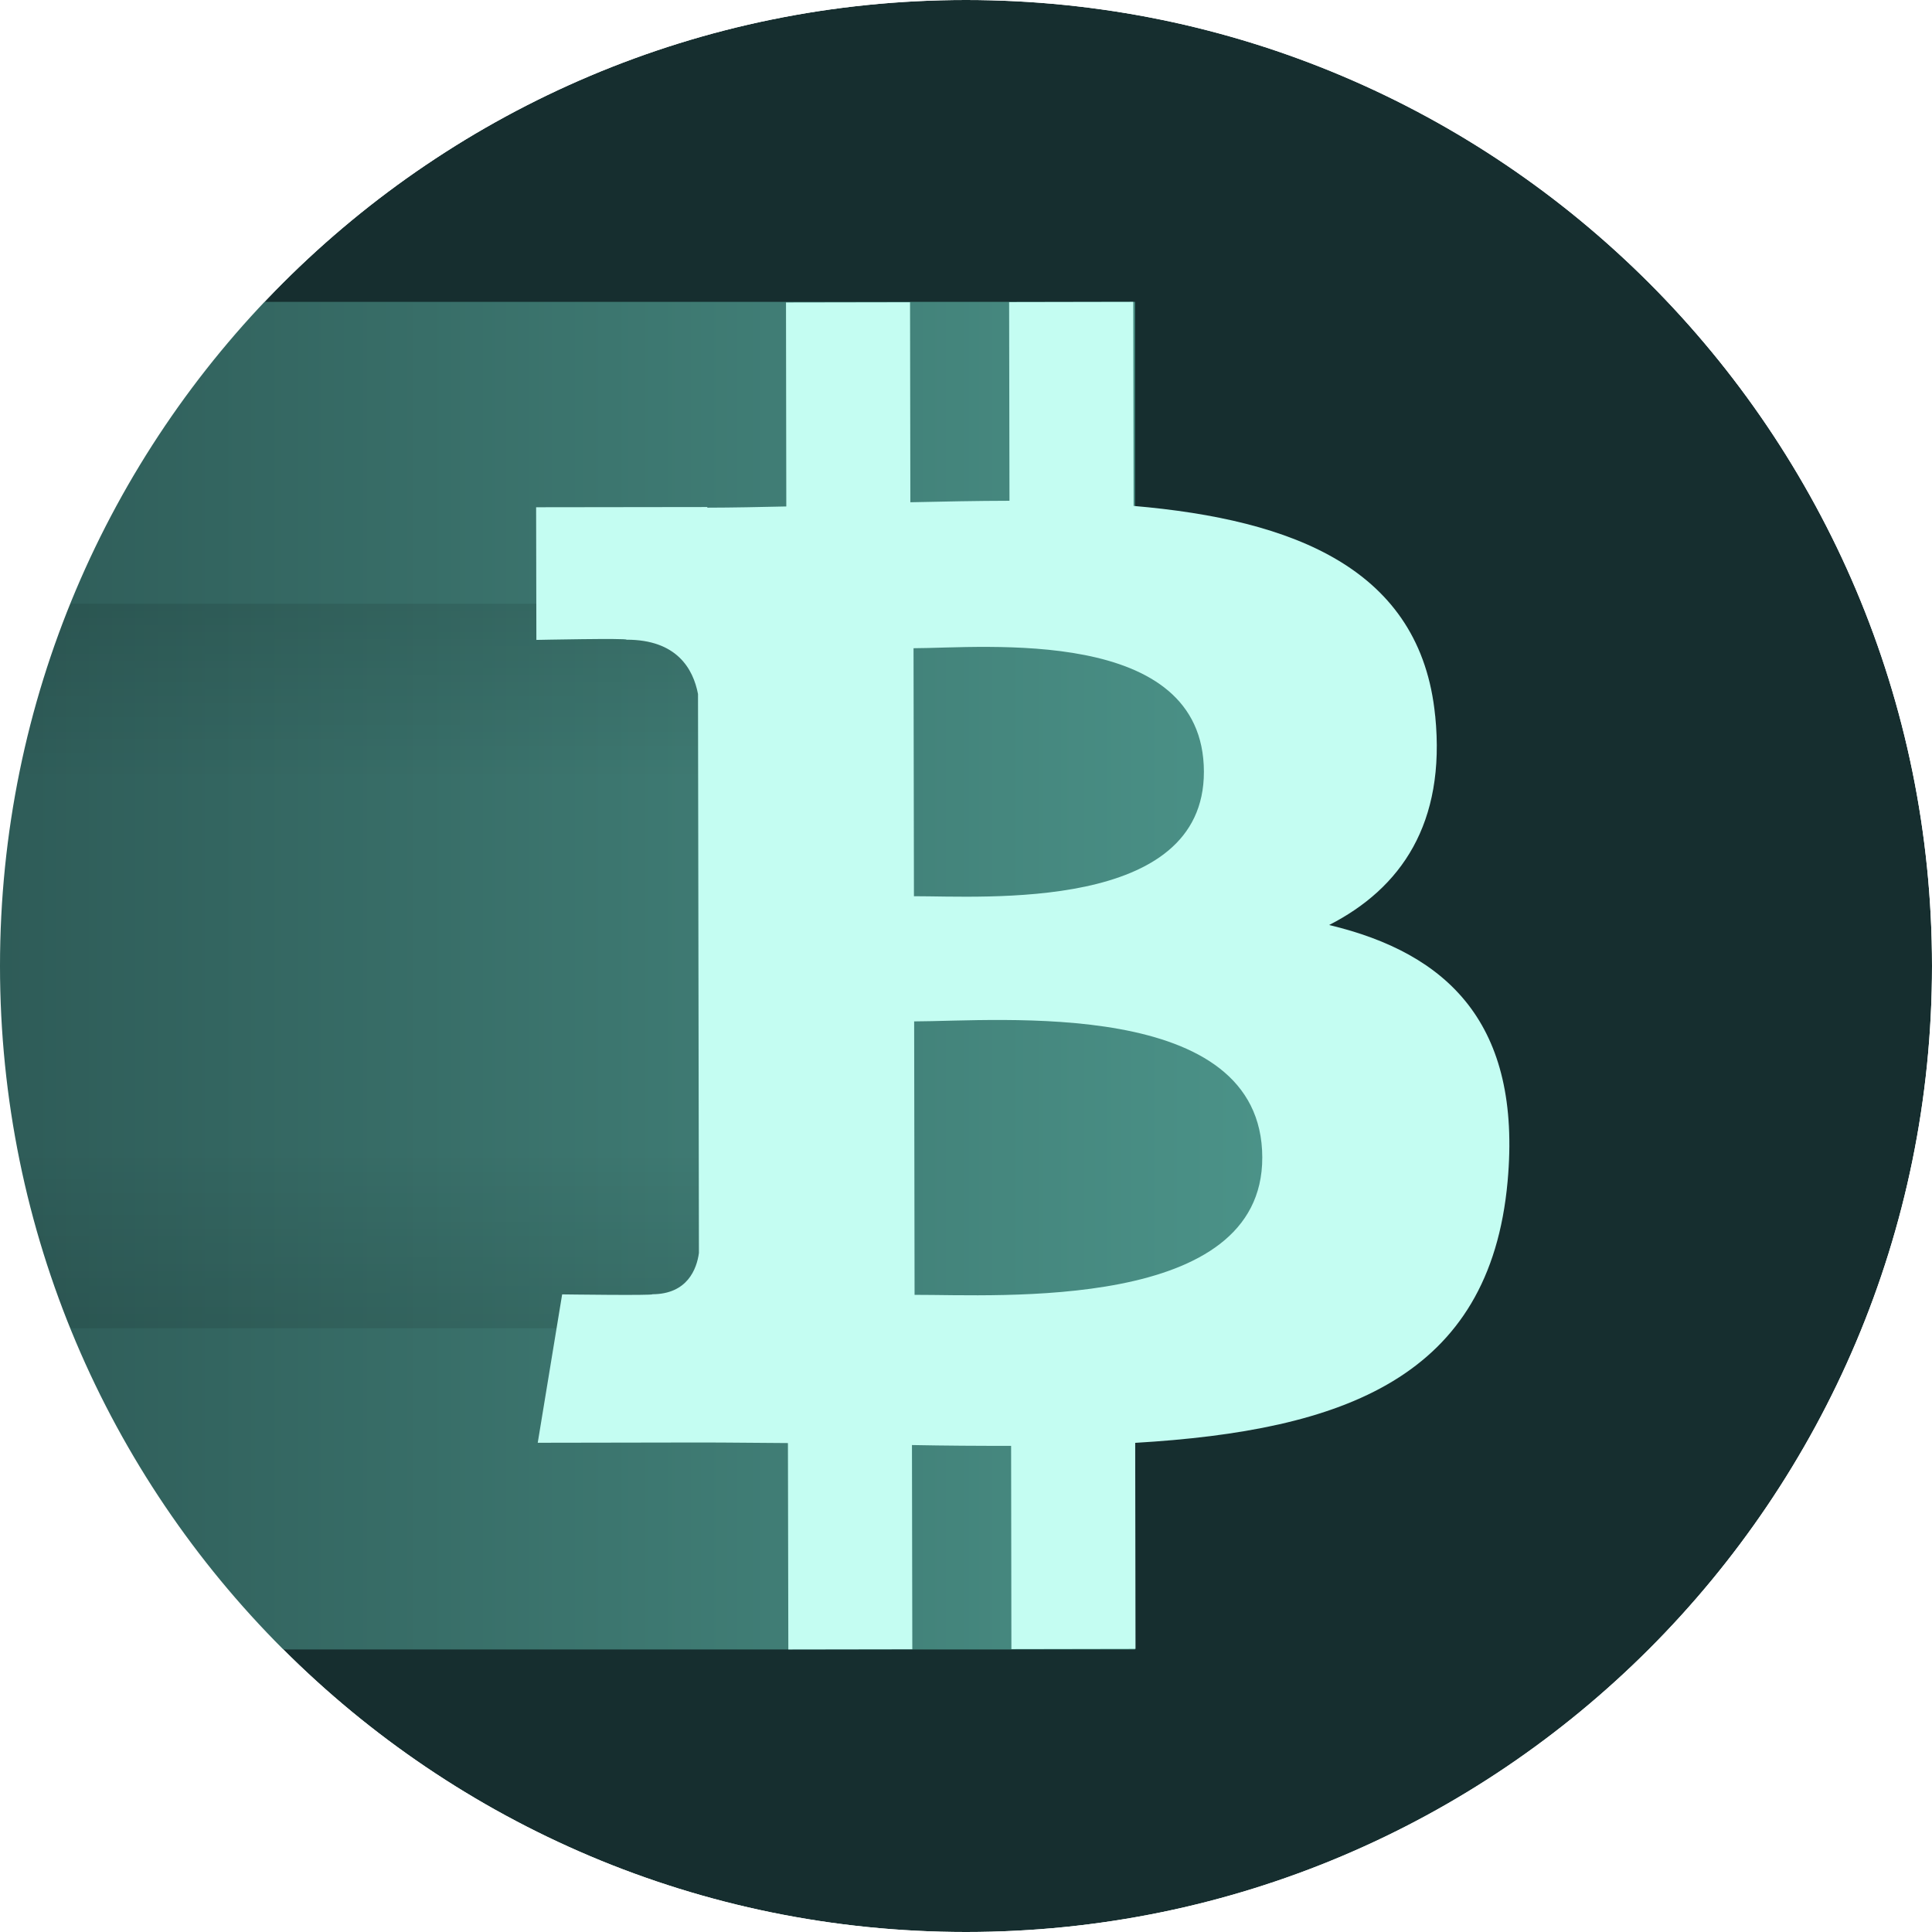
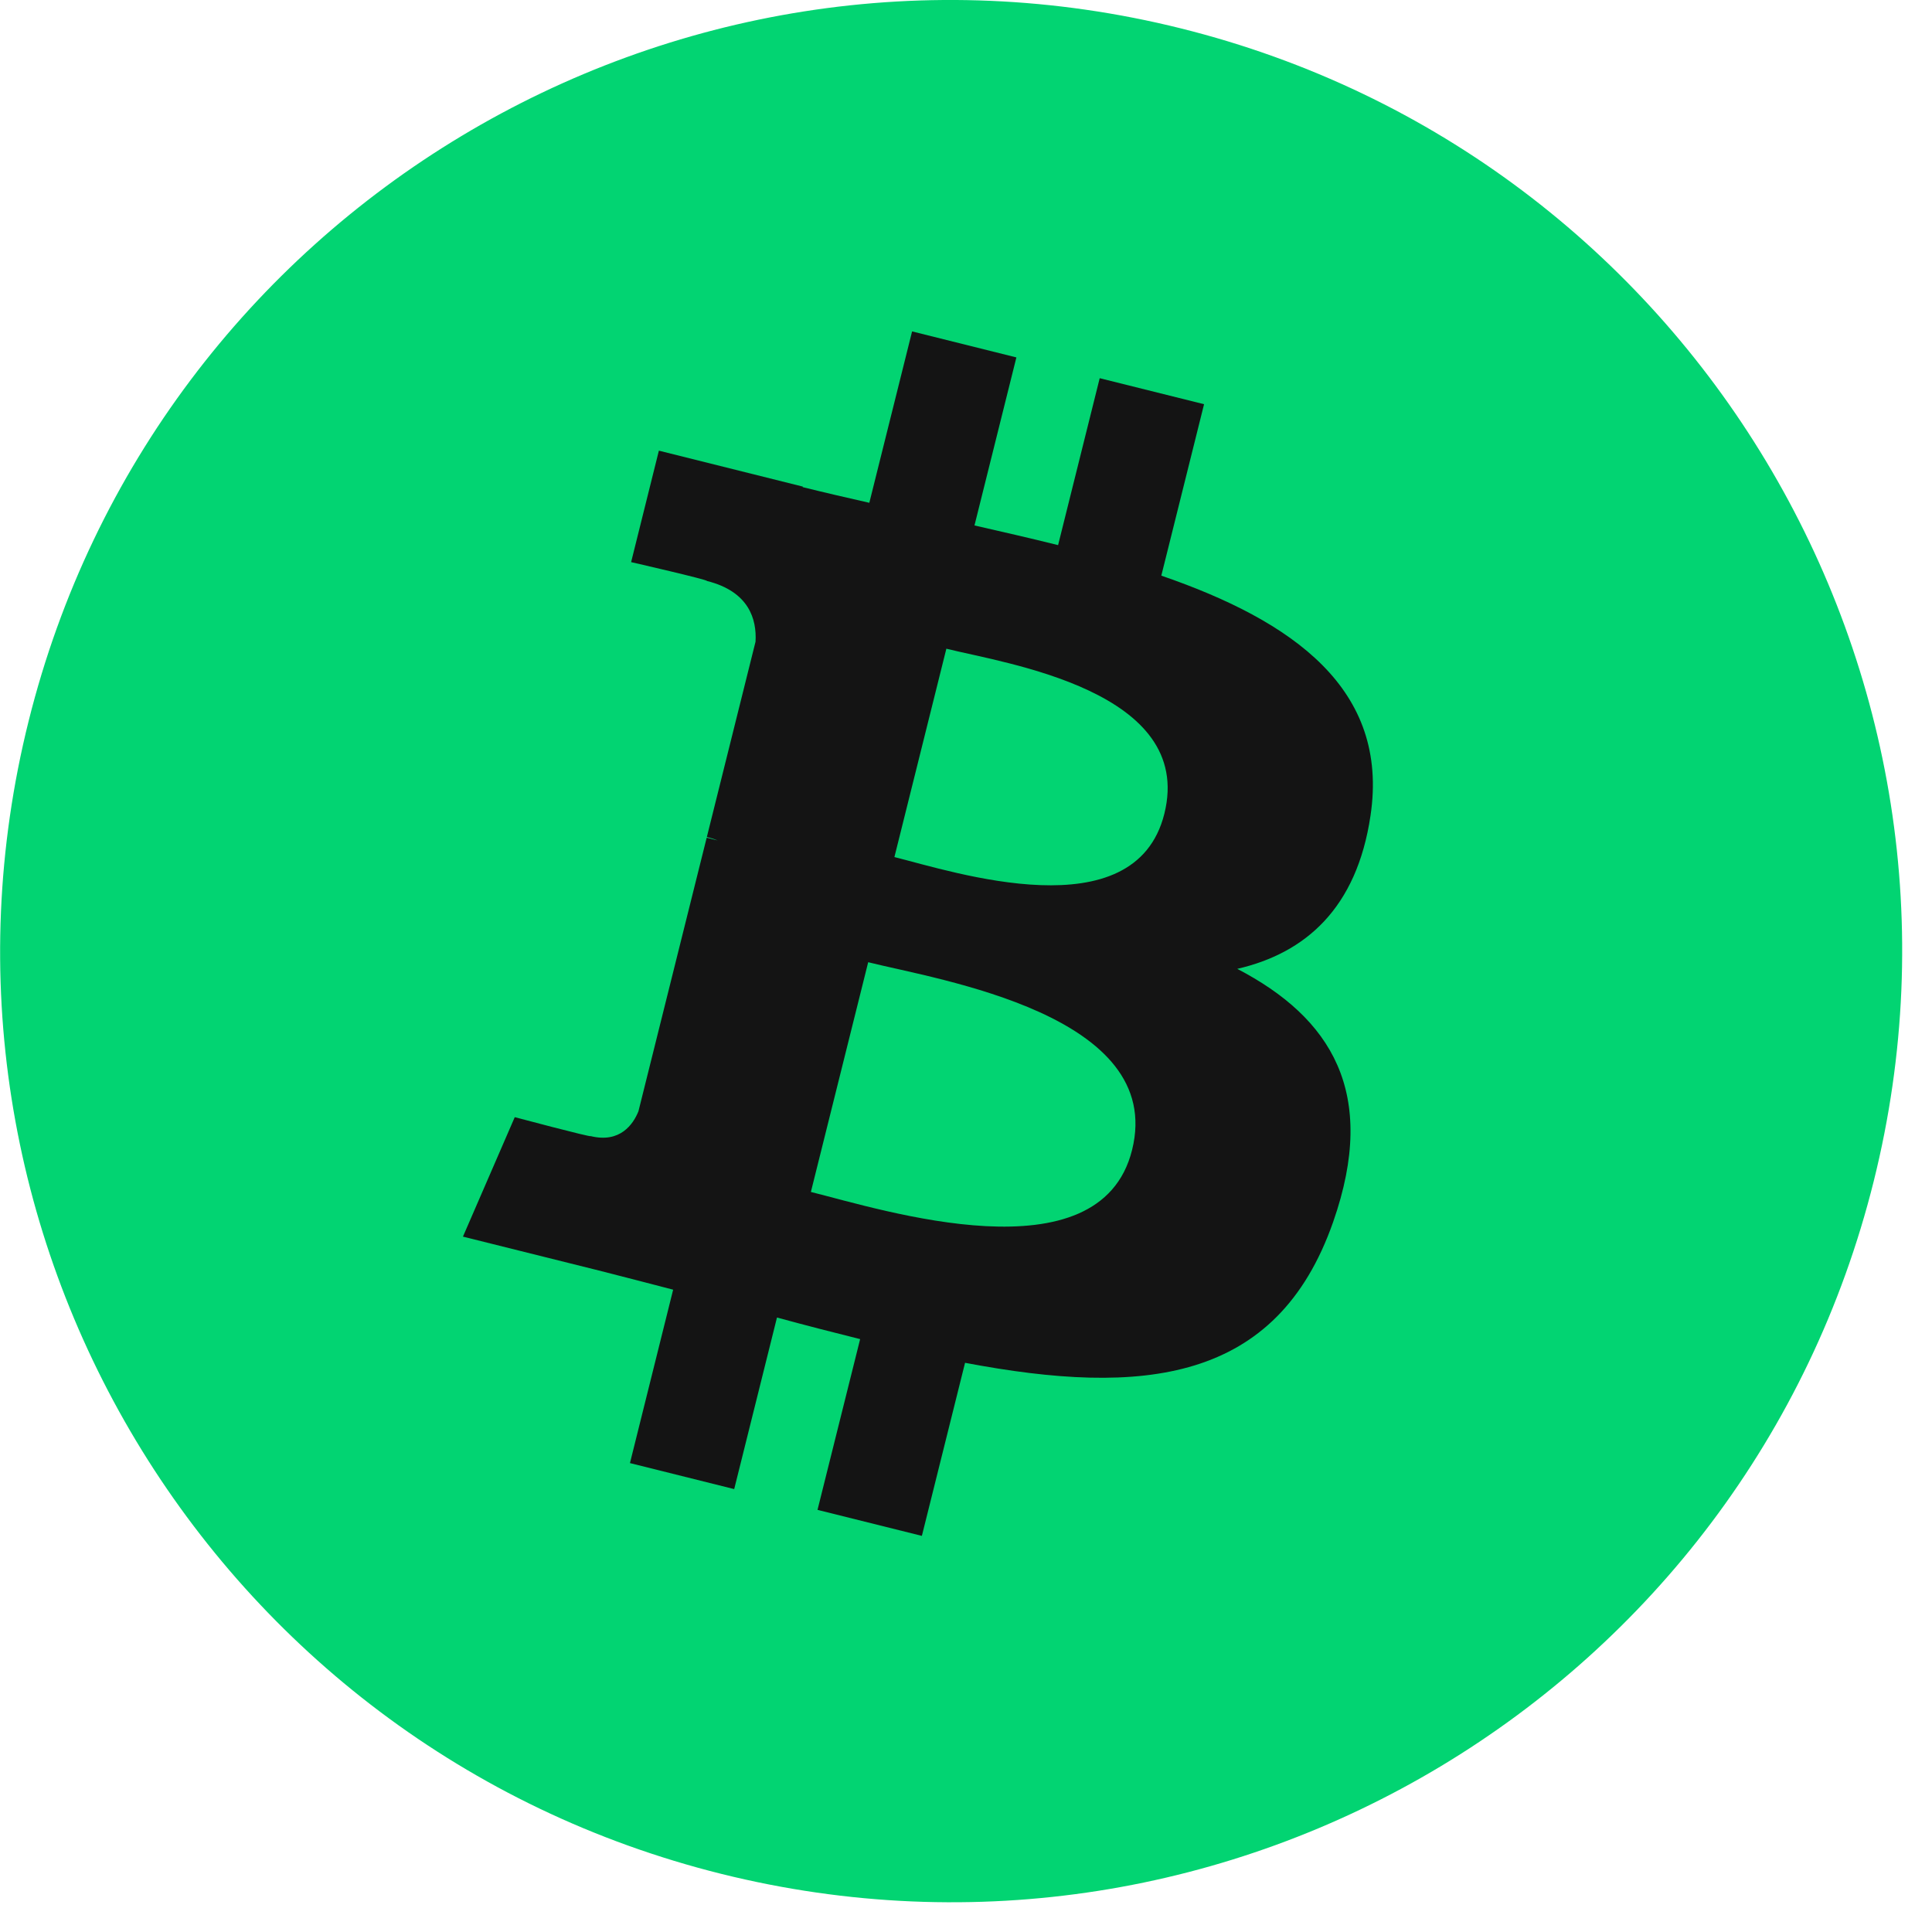
- <svg xmlns="http://www.w3.org/2000/svg" viewBox="0 0 280 280" fill="none">
-   <mask id="mask0_7129_8163" style="mask-type:alpha" maskUnits="userSpaceOnUse" x="0" y="0" width="280" height="280">
-     <circle cx="140" cy="140" r="140" fill="#162E2F" />
-   </mask>
-   <g mask="url(#mask0_7129_8163)">
-     <circle cx="140" cy="140" r="140" fill="#162E2F" />
-     <path d="M-52.5 43.75H164.5V87.15L186.2 114.275L164.5 141.4L202.475 165.813L164.5 190.225V239.05H-52.5V43.75Z" fill="url(#paint0_linear_7129_8163)" />
-     <rect y="87.5" width="105" height="26.25" fill="url(#paint1_linear_7129_8163)" />
-     <rect x="105" y="192.5" width="105" height="26.25" transform="rotate(-180 105 192.5)" fill="url(#paint2_linear_7129_8163)" />
-     <path d="M207.996 103.753C205.911 82.436 187.51 75.32 164.289 73.323L164.239 43.75L146.251 43.783L146.301 72.577C141.572 72.585 136.739 72.687 131.936 72.791L131.891 43.805L113.913 43.835L113.957 73.4C110.064 73.487 106.239 73.567 102.51 73.575L102.508 73.482L77.699 73.515L77.736 92.741C77.736 92.741 91.019 92.466 90.798 92.71C98.083 92.699 100.462 96.929 101.16 100.581C101.206 127.605 101.251 154.569 101.293 181.598C100.978 183.893 99.637 187.556 94.546 187.572C94.778 187.776 81.471 187.591 81.471 187.591L77.933 209.096L101.341 209.056C105.698 209.055 109.984 209.121 114.193 209.139L114.251 239.05L132.219 239.022L132.168 209.427C137.102 209.522 141.875 209.553 146.538 209.541L146.579 238.998L164.568 238.965L164.522 209.108C194.76 207.321 215.913 199.662 218.492 171.236C220.575 148.348 209.802 138.156 192.63 134.059C203.051 128.726 209.555 119.352 208.003 103.754L207.997 103.751L207.996 103.753ZM182.938 167.751C182.985 190.103 144.738 187.626 132.547 187.658L132.486 148.028C144.679 148.011 182.901 144.437 182.939 167.751L182.938 167.751ZM174.478 111.852C174.507 132.188 142.609 129.869 132.455 129.887L132.396 93.945C142.55 93.928 174.441 90.643 174.479 111.852L174.478 111.852Z" fill="#C4FDF2" />
+ <svg xmlns="http://www.w3.org/2000/svg" version="1.1" viewBox="0 0 65 65">
+   <g transform="translate(0.00630876,-0.00301984)">
+     <path d="m63.033,39.744c-4.274,17.143-21.637,27.576-38.782,23.301-17.138-4.274-27.571-21.638-23.295-38.78,4.272-17.145,21.635-27.579,38.775-23.305,17.144,4.274,27.576,21.64,23.302,38.784z" fill="#02D472" />
+     <path fill="#141414" d="m46.103,27.444c0.637-4.258-2.605-6.547-7.038-8.074l1.438-5.768-3.511-0.875-1.4,5.616c-0.923-0.23-1.871-0.447-2.813-0.662l1.41-5.653-3.509-0.875-1.439,5.766c-0.764-0.174-1.514-0.346-2.242-0.527l0.004-0.018-4.842-1.209-0.934,3.75s2.605,0.597,2.55,0.634c1.422,0.355,1.679,1.296,1.636,2.042l-1.638,6.571c0.098,0.025,0.225,0.061,0.365,0.117-0.117-0.029-0.242-0.061-0.371-0.092l-2.296,9.205c-0.174,0.432-0.615,1.08-1.609,0.834,0.035,0.051-2.552-0.637-2.552-0.637l-1.743,4.019,4.569,1.139c0.85,0.213,1.683,0.436,2.503,0.646l-1.453,5.834,3.507,0.875,1.439-5.772c0.958,0.26,1.888,0.5,2.798,0.726l-1.434,5.745,3.511,0.875,1.453-5.823c5.987,1.133,10.489,0.676,12.384-4.739,1.527-4.36-0.076-6.875-3.226-8.515,2.294-0.529,4.022-2.038,4.483-5.155zm-8.022,11.249c-1.085,4.36-8.426,2.003-10.806,1.412l1.928-7.729c2.38,0.594,10.012,1.77,8.878,6.317zm1.086-11.312c-0.99,3.966-7.1,1.951-9.082,1.457l1.748-7.01c1.982,0.494,8.365,1.416,7.334,5.553z" />
  </g>
-   <defs>
-     <linearGradient id="paint0_linear_7129_8163" x1="202.475" y1="141.4" x2="-52.5" y2="141.4" gradientUnits="userSpaceOnUse">
-       <stop stop-color="#4E988D" />
-       <stop offset="1" stop-color="#264C4A" />
-     </linearGradient>
-     <linearGradient id="paint1_linear_7129_8163" x1="52.5" y1="87.5" x2="52.5" y2="113.75" gradientUnits="userSpaceOnUse">
-       <stop stop-opacity="0.1" />
-       <stop offset="1" stop-opacity="0" />
-     </linearGradient>
-     <linearGradient id="paint2_linear_7129_8163" x1="157.5" y1="192.5" x2="157.5" y2="218.75" gradientUnits="userSpaceOnUse">
-       <stop stop-opacity="0.1" />
-       <stop offset="1" stop-opacity="0" />
-     </linearGradient>
-   </defs>
</svg>
